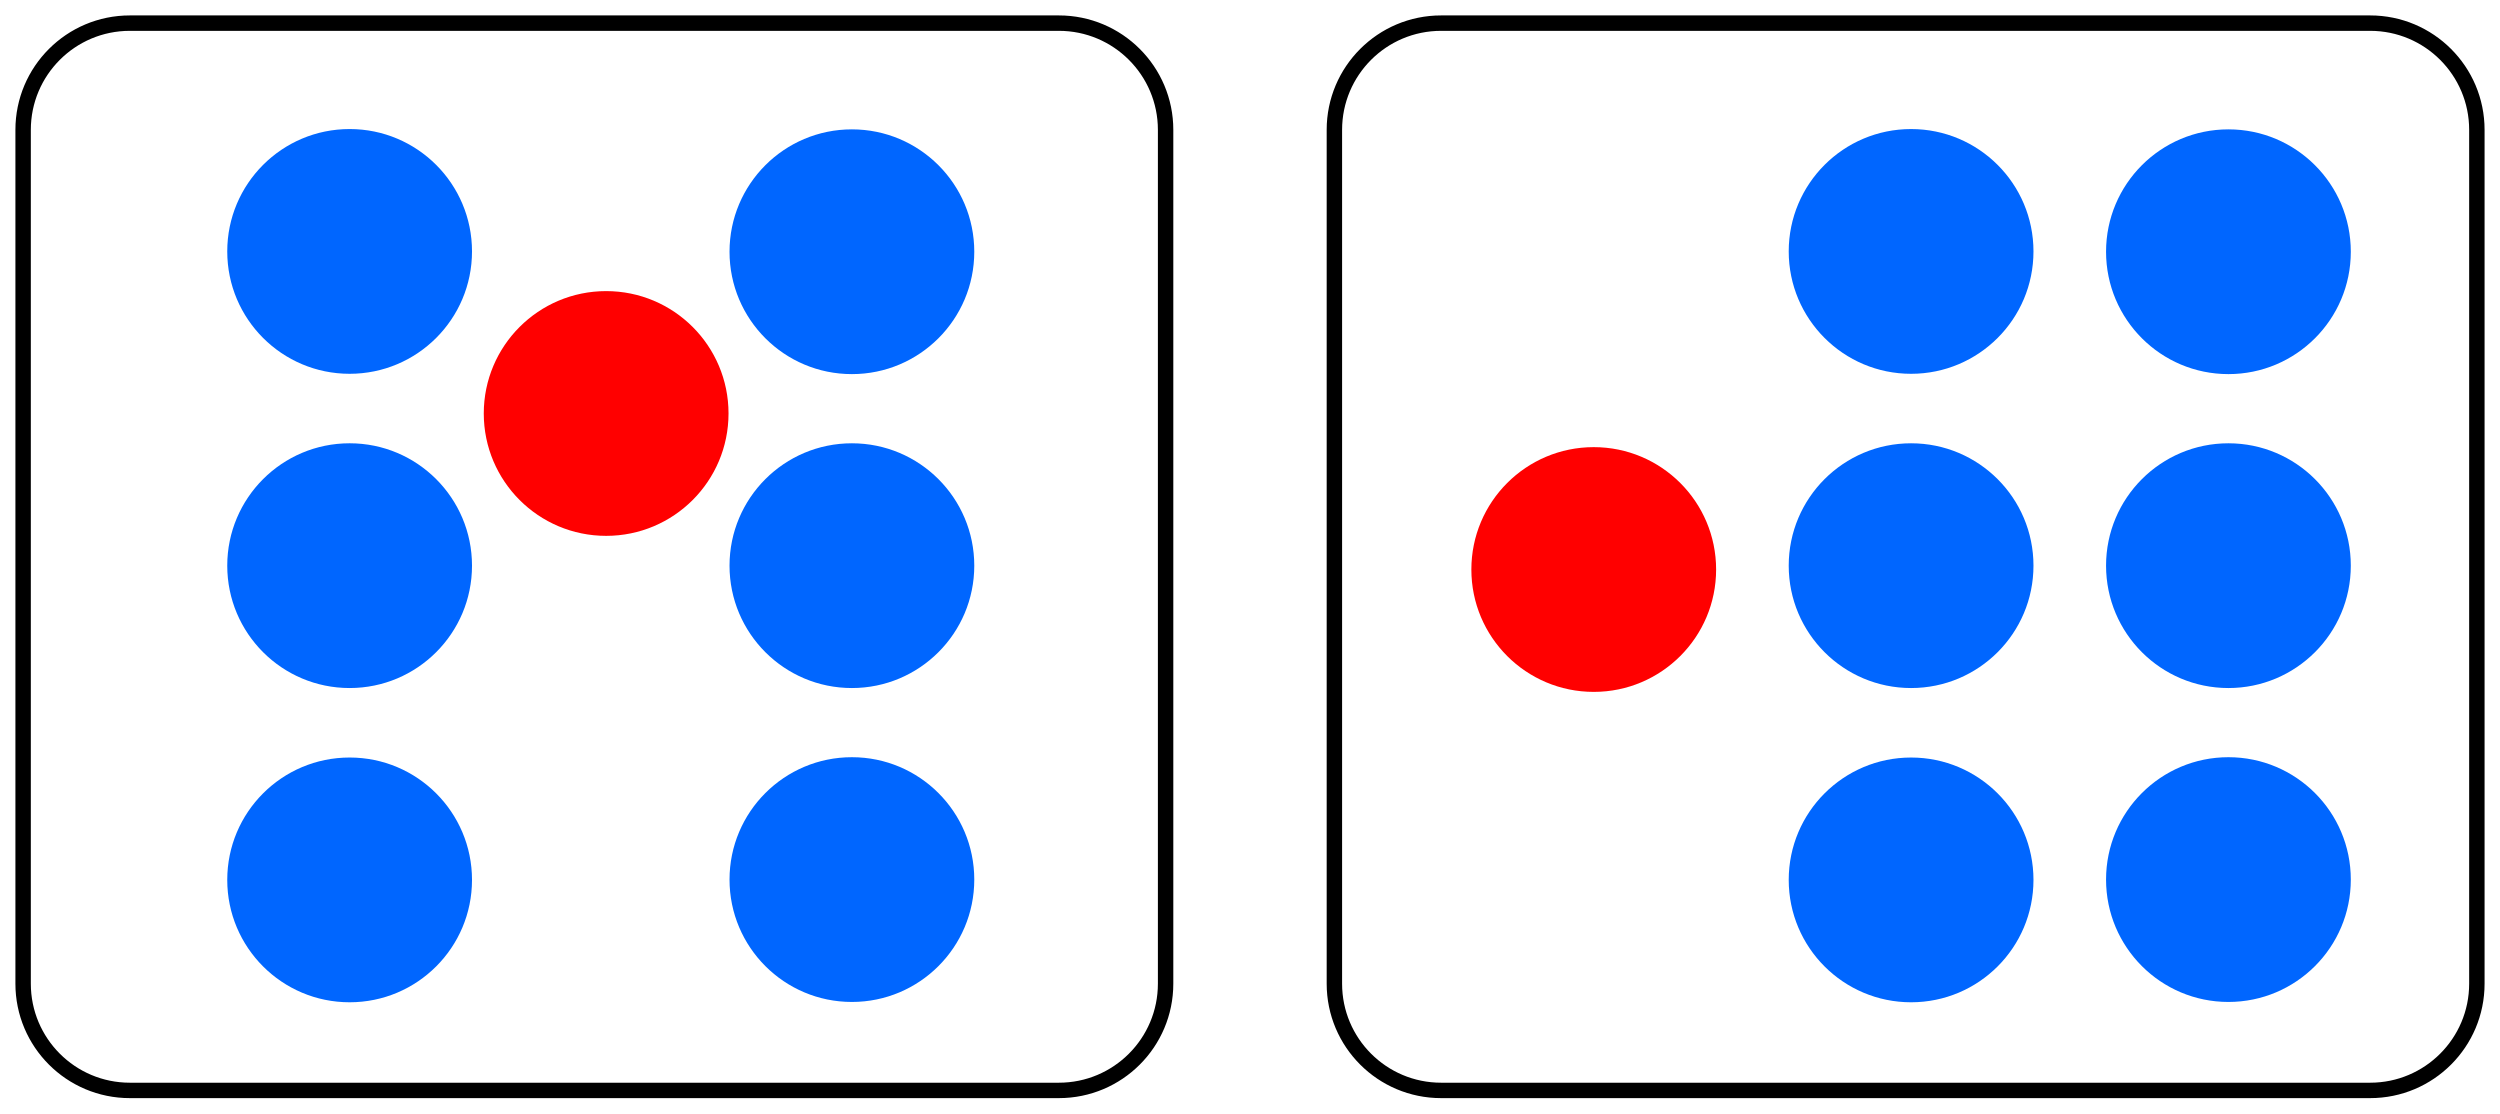
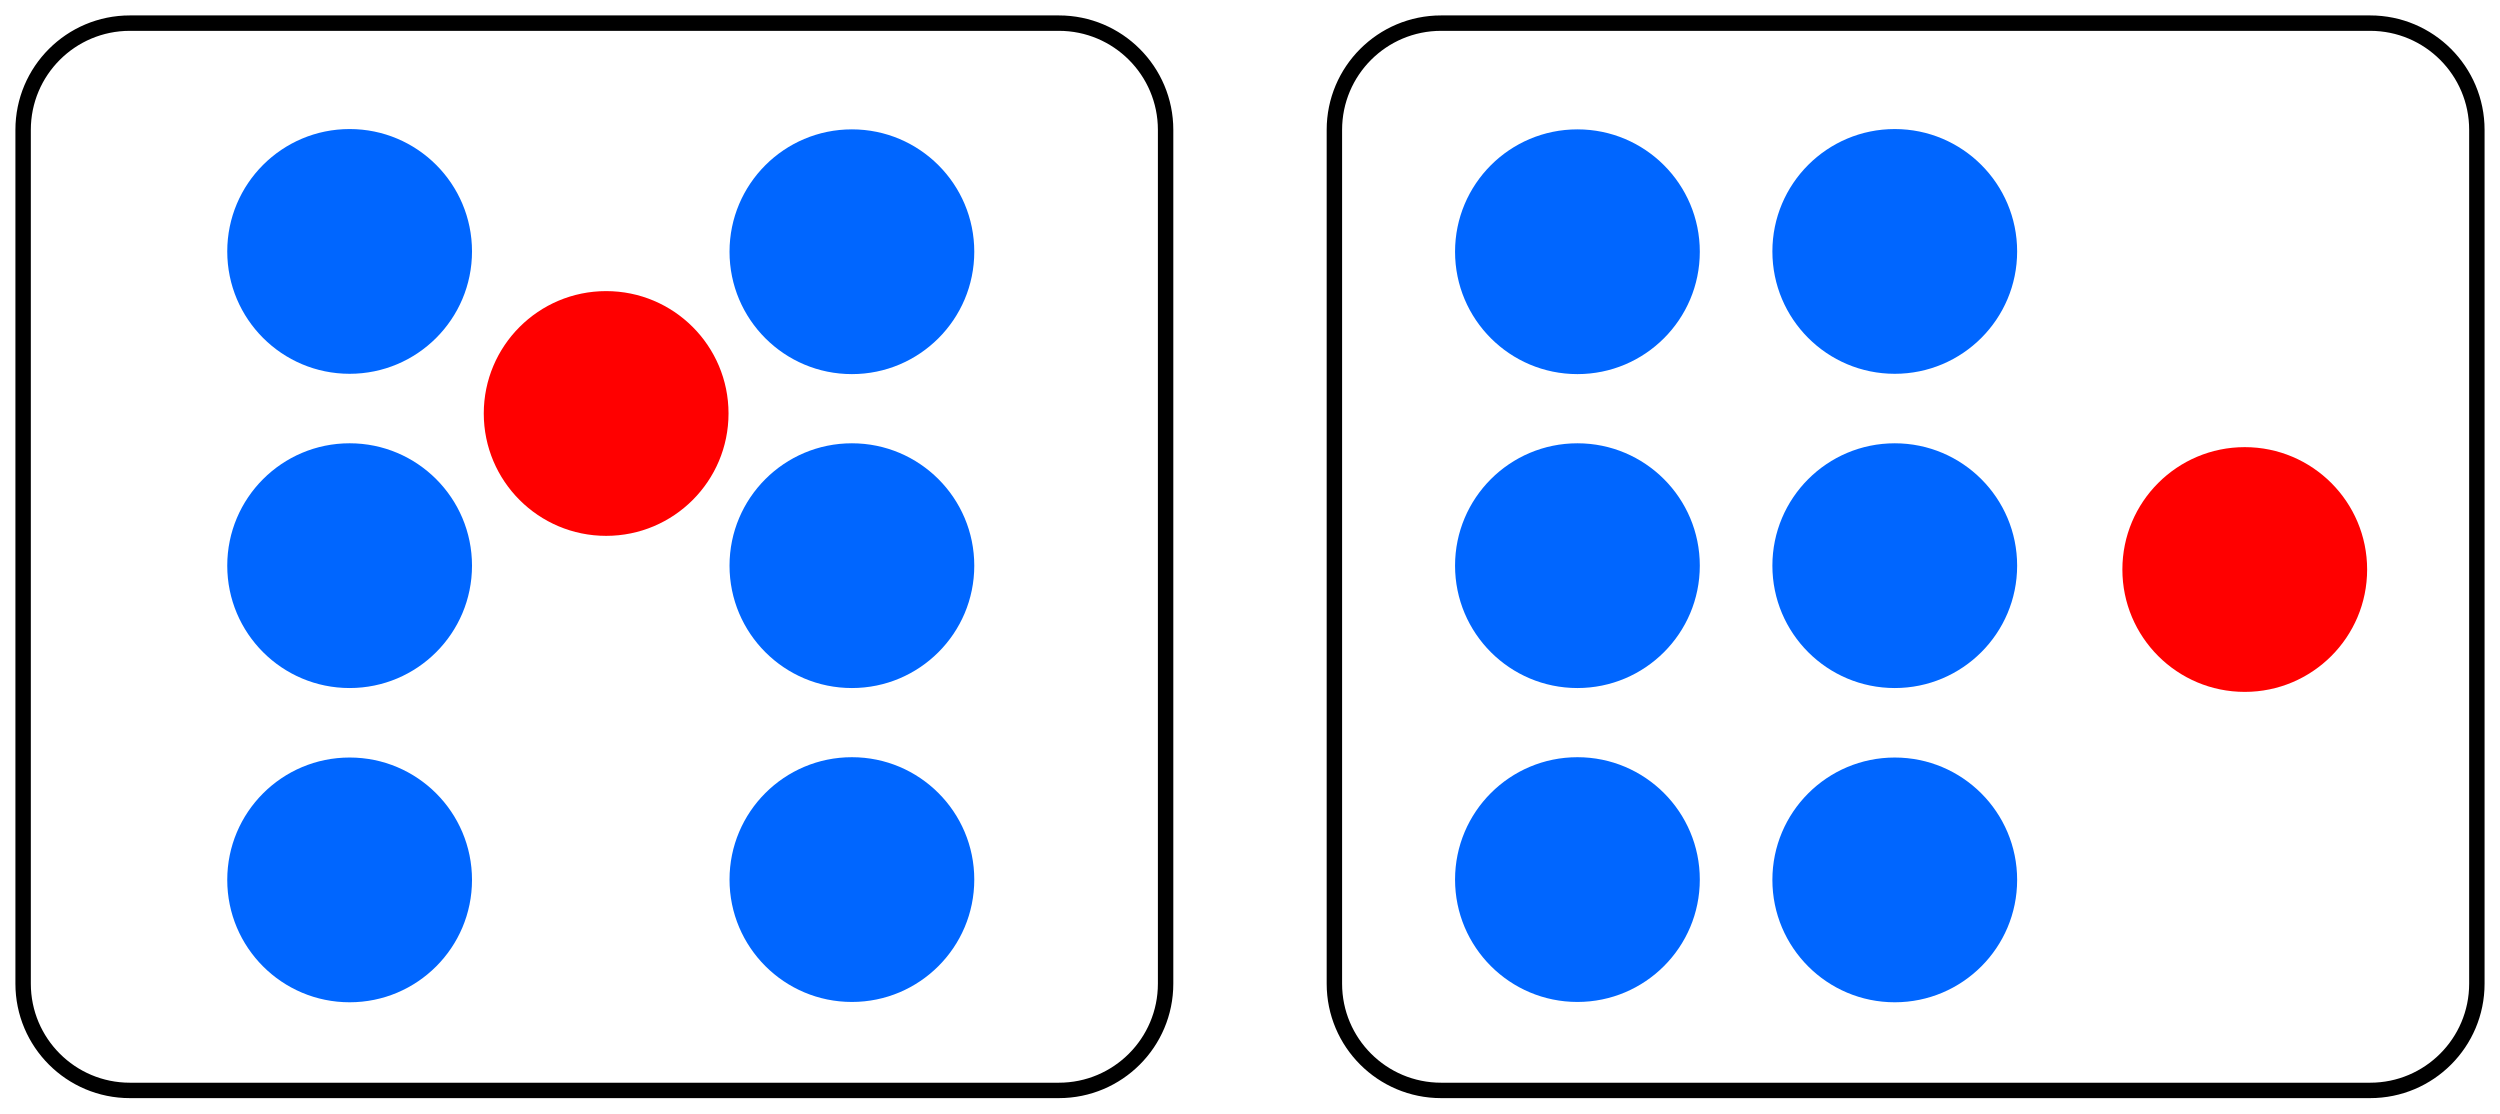
<svg xmlns="http://www.w3.org/2000/svg" width="162.162mm" height="72.229mm" viewBox="0 0 162.162 72.229" version="1.1" id="svg5">
  <defs id="defs2" />
  <g id="layer1" transform="translate(-8.54238,-58.73555)">
    <rect style="fill:none;stroke:#000000;stroke-width:1;stroke-linecap:round;stroke-linejoin:round;stroke-miterlimit:4;stroke-dasharray:none;stroke-opacity:1" id="rect1151" width="74.107" height="69.229" x="10.042" y="60.236" ry="6.923" />
    <circle style="fill:#0066ff;fill-rule:evenodd;stroke-width:0.265" id="path848-9" cx="31.221" cy="115.81" r="7.938" />
    <circle style="fill:#0066ff;fill-rule:evenodd;stroke-width:0.265" id="path848-7" cx="31.221" cy="95.427" r="7.938" />
    <circle style="fill:#0066ff;fill-rule:evenodd;stroke-width:0.265" id="path848-9-6" cx="31.221" cy="-75.044" r="7.938" transform="scale(1,-1)" />
    <g id="g945" transform="translate(-1.058333,-0.07766186)">
      <circle style="fill:#0066ff;fill-rule:evenodd;stroke-width:0.265" id="path848" cx="64.859" cy="75.142" r="7.938" />
      <circle style="fill:#0066ff;fill-rule:evenodd;stroke-width:0.265" id="path848-4" cx="64.859" cy="-115.867" r="7.938" transform="scale(1,-1)" />
      <circle style="fill:#0066ff;fill-rule:evenodd;stroke-width:0.265" id="path848-7-1" cx="64.859" cy="95.505" r="7.938" />
    </g>
    <rect style="fill:none;stroke:#000000;stroke-width:1;stroke-linecap:round;stroke-linejoin:round;stroke-miterlimit:4;stroke-dasharray:none;stroke-opacity:1" id="rect1151-6" width="74.107" height="69.229" x="95.097" y="60.236" ry="6.923" />
-     <g id="g1051" transform="translate(16.22878)">
+     <g id="g1051" transform="matrix(-1,0,0,1,247.7223,0)">
      <g id="g940-5" transform="translate(86.11343,-0.07766186)">
        <circle style="fill:#0066ff;fill-rule:evenodd;stroke-width:0.265" id="path848-9-3" cx="30.163" cy="115.888" r="7.938" />
        <circle style="fill:#0066ff;fill-rule:evenodd;stroke-width:0.265" id="path848-7-8" cx="30.163" cy="95.505" r="7.938" />
        <circle style="fill:#0066ff;fill-rule:evenodd;stroke-width:0.265" id="path848-9-6-5" cx="30.163" cy="-75.122" r="7.938" transform="scale(1,-1)" />
      </g>
    </g>
-     <g id="g1057" transform="translate(4.233333)">
+     <g id="g1057" transform="matrix(-1,0,0,1,259.7178,0)">
      <g id="g945-1" transform="translate(83.99676,-0.07766186)">
        <circle style="fill:#0066ff;fill-rule:evenodd;stroke-width:0.265" id="path848-2" cx="64.859" cy="75.142" r="7.938" />
        <circle style="fill:#0066ff;fill-rule:evenodd;stroke-width:0.265" id="path848-4-4" cx="64.859" cy="-115.867" r="7.938" transform="scale(1,-1)" />
        <circle style="fill:#0066ff;fill-rule:evenodd;stroke-width:0.265" id="path848-7-1-6" cx="64.859" cy="95.505" r="7.938" />
      </g>
    </g>
    <circle style="fill:#ff0000;fill-rule:evenodd;stroke-width:0.265" id="path848-9-6-3" cx="47.86" cy="-85.556" r="7.938" transform="scale(1,-1)" />
-     <circle style="fill:#ff0000;fill-rule:evenodd;stroke-width:0.265" id="path848-9-6-3-3" cx="111.92" cy="-95.677" r="7.938" transform="scale(1,-1)" />
+     <circle style="fill:#ff0000;fill-rule:evenodd;stroke-width:0.265" id="path848-9-6-3-3" cx="-154.148" cy="-95.677" r="7.938" transform="scale(-1)" />
  </g>
</svg>
